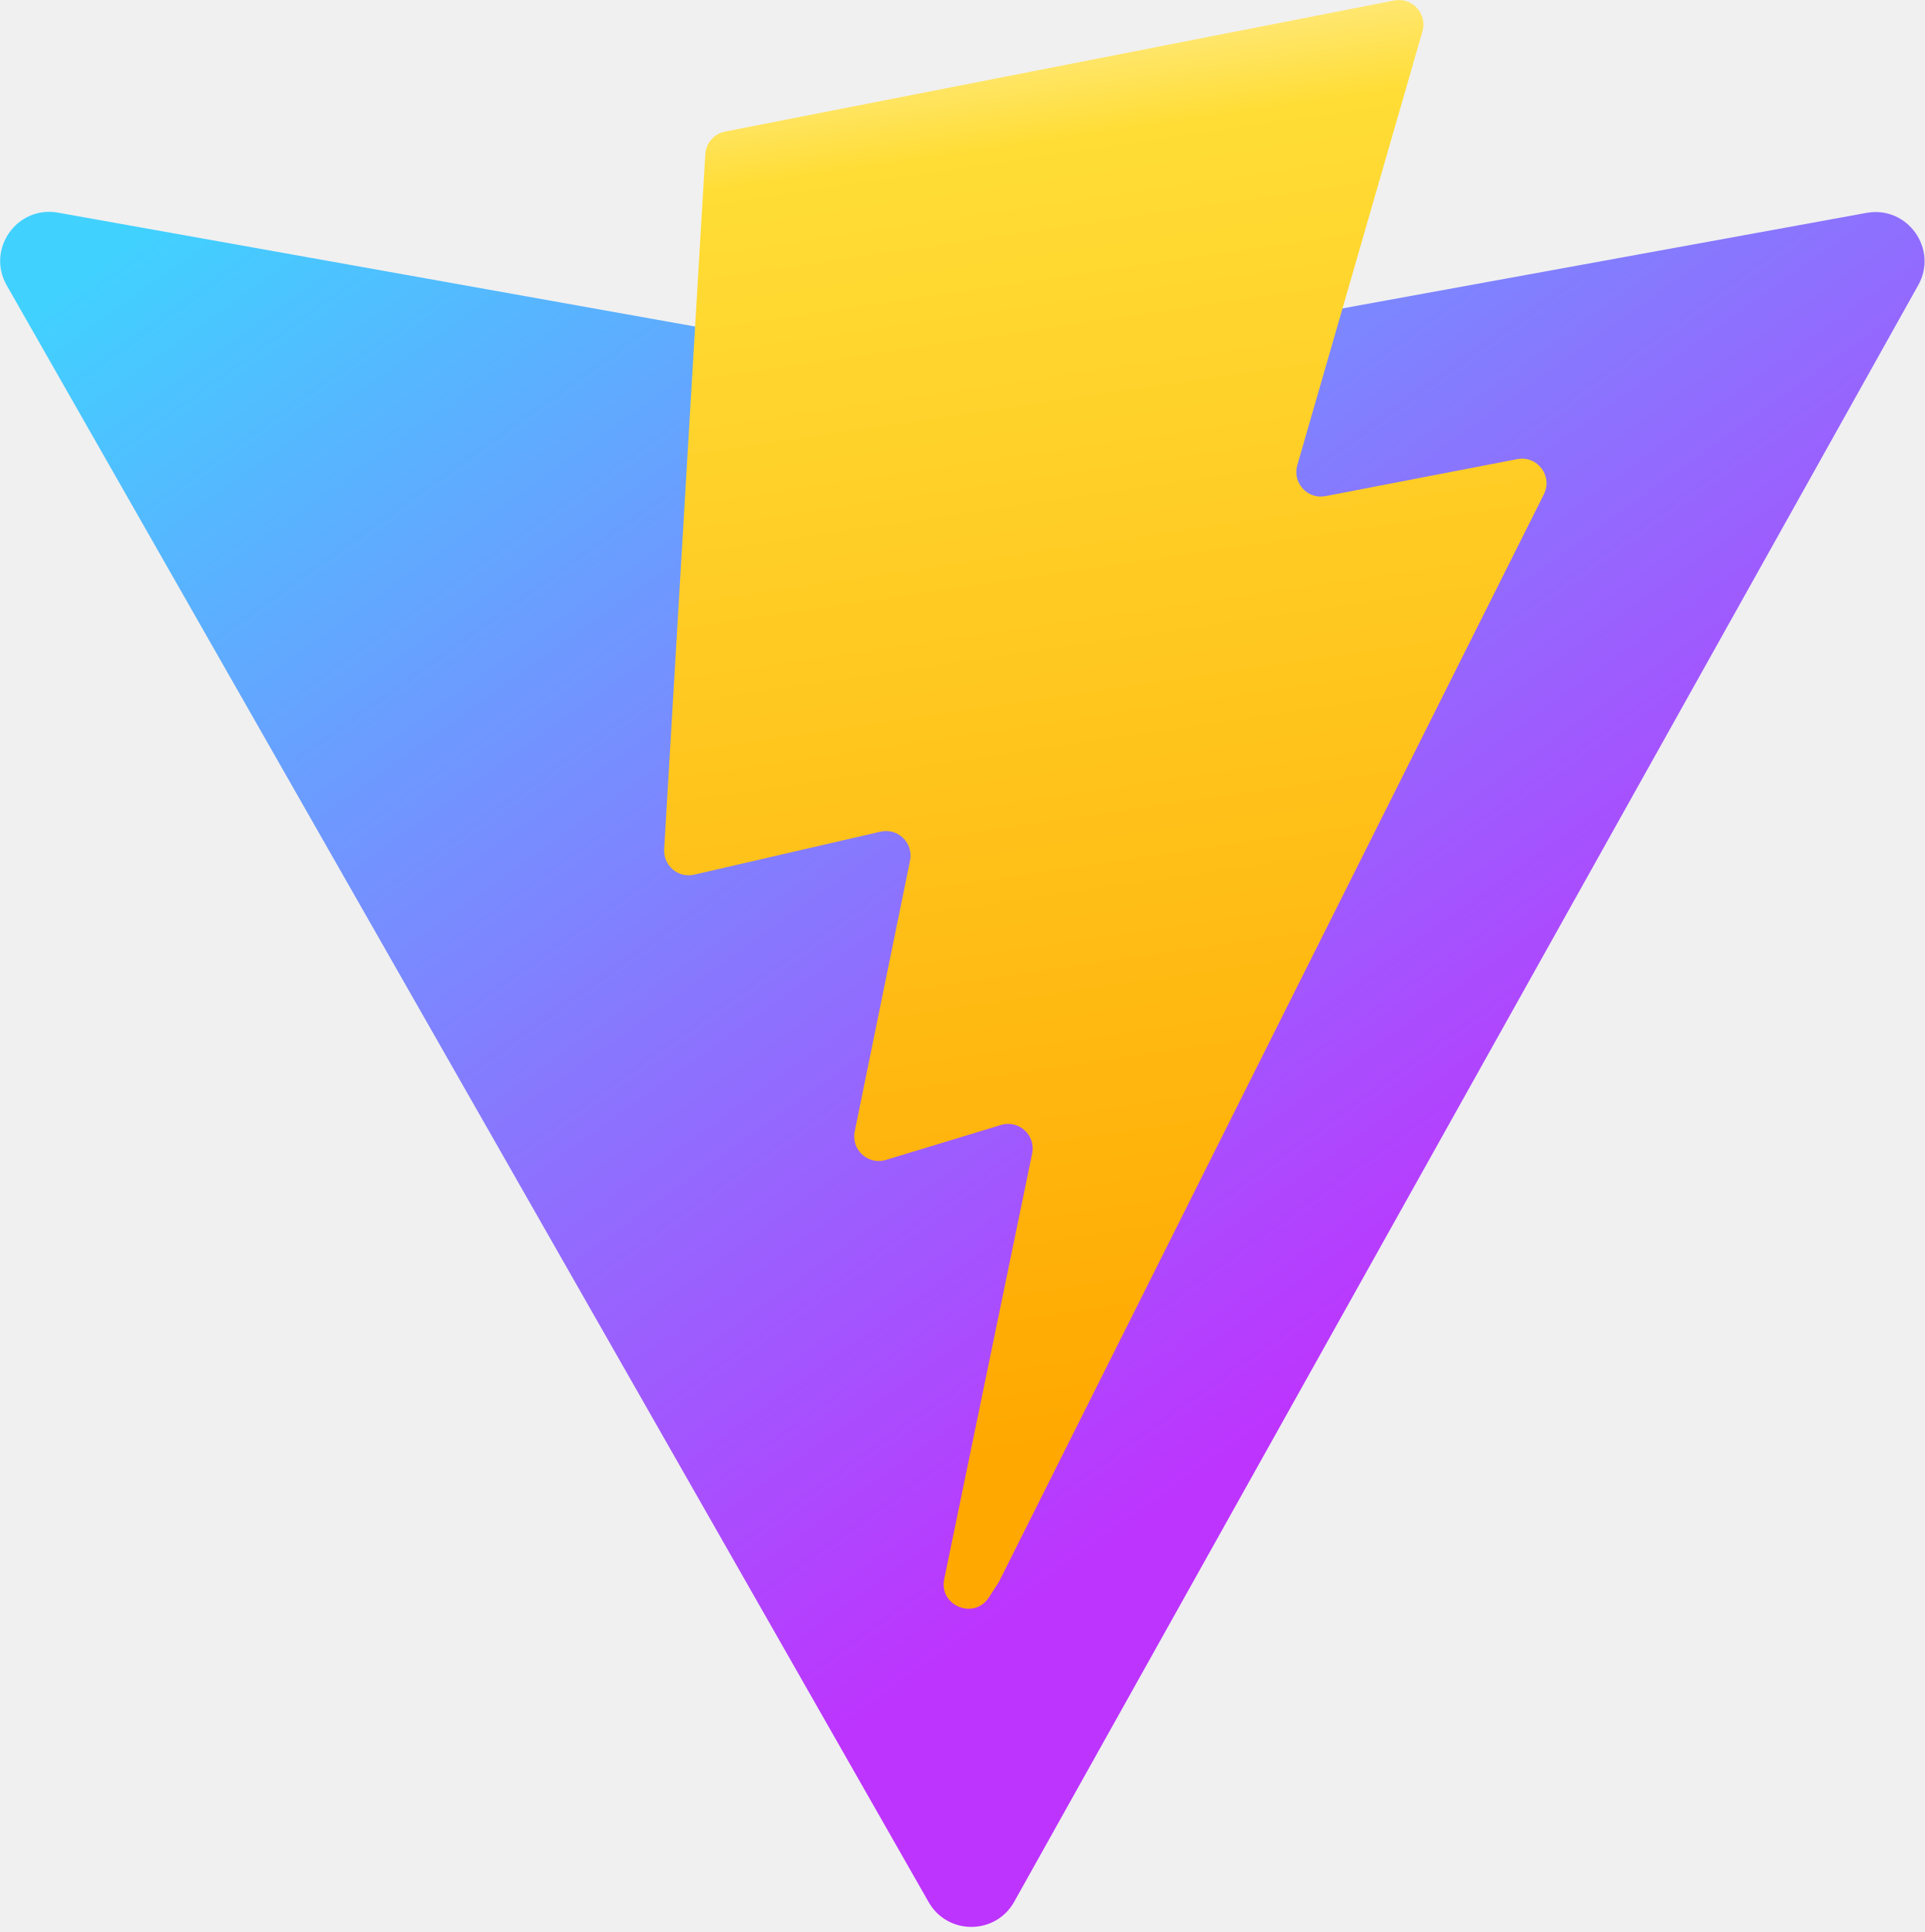
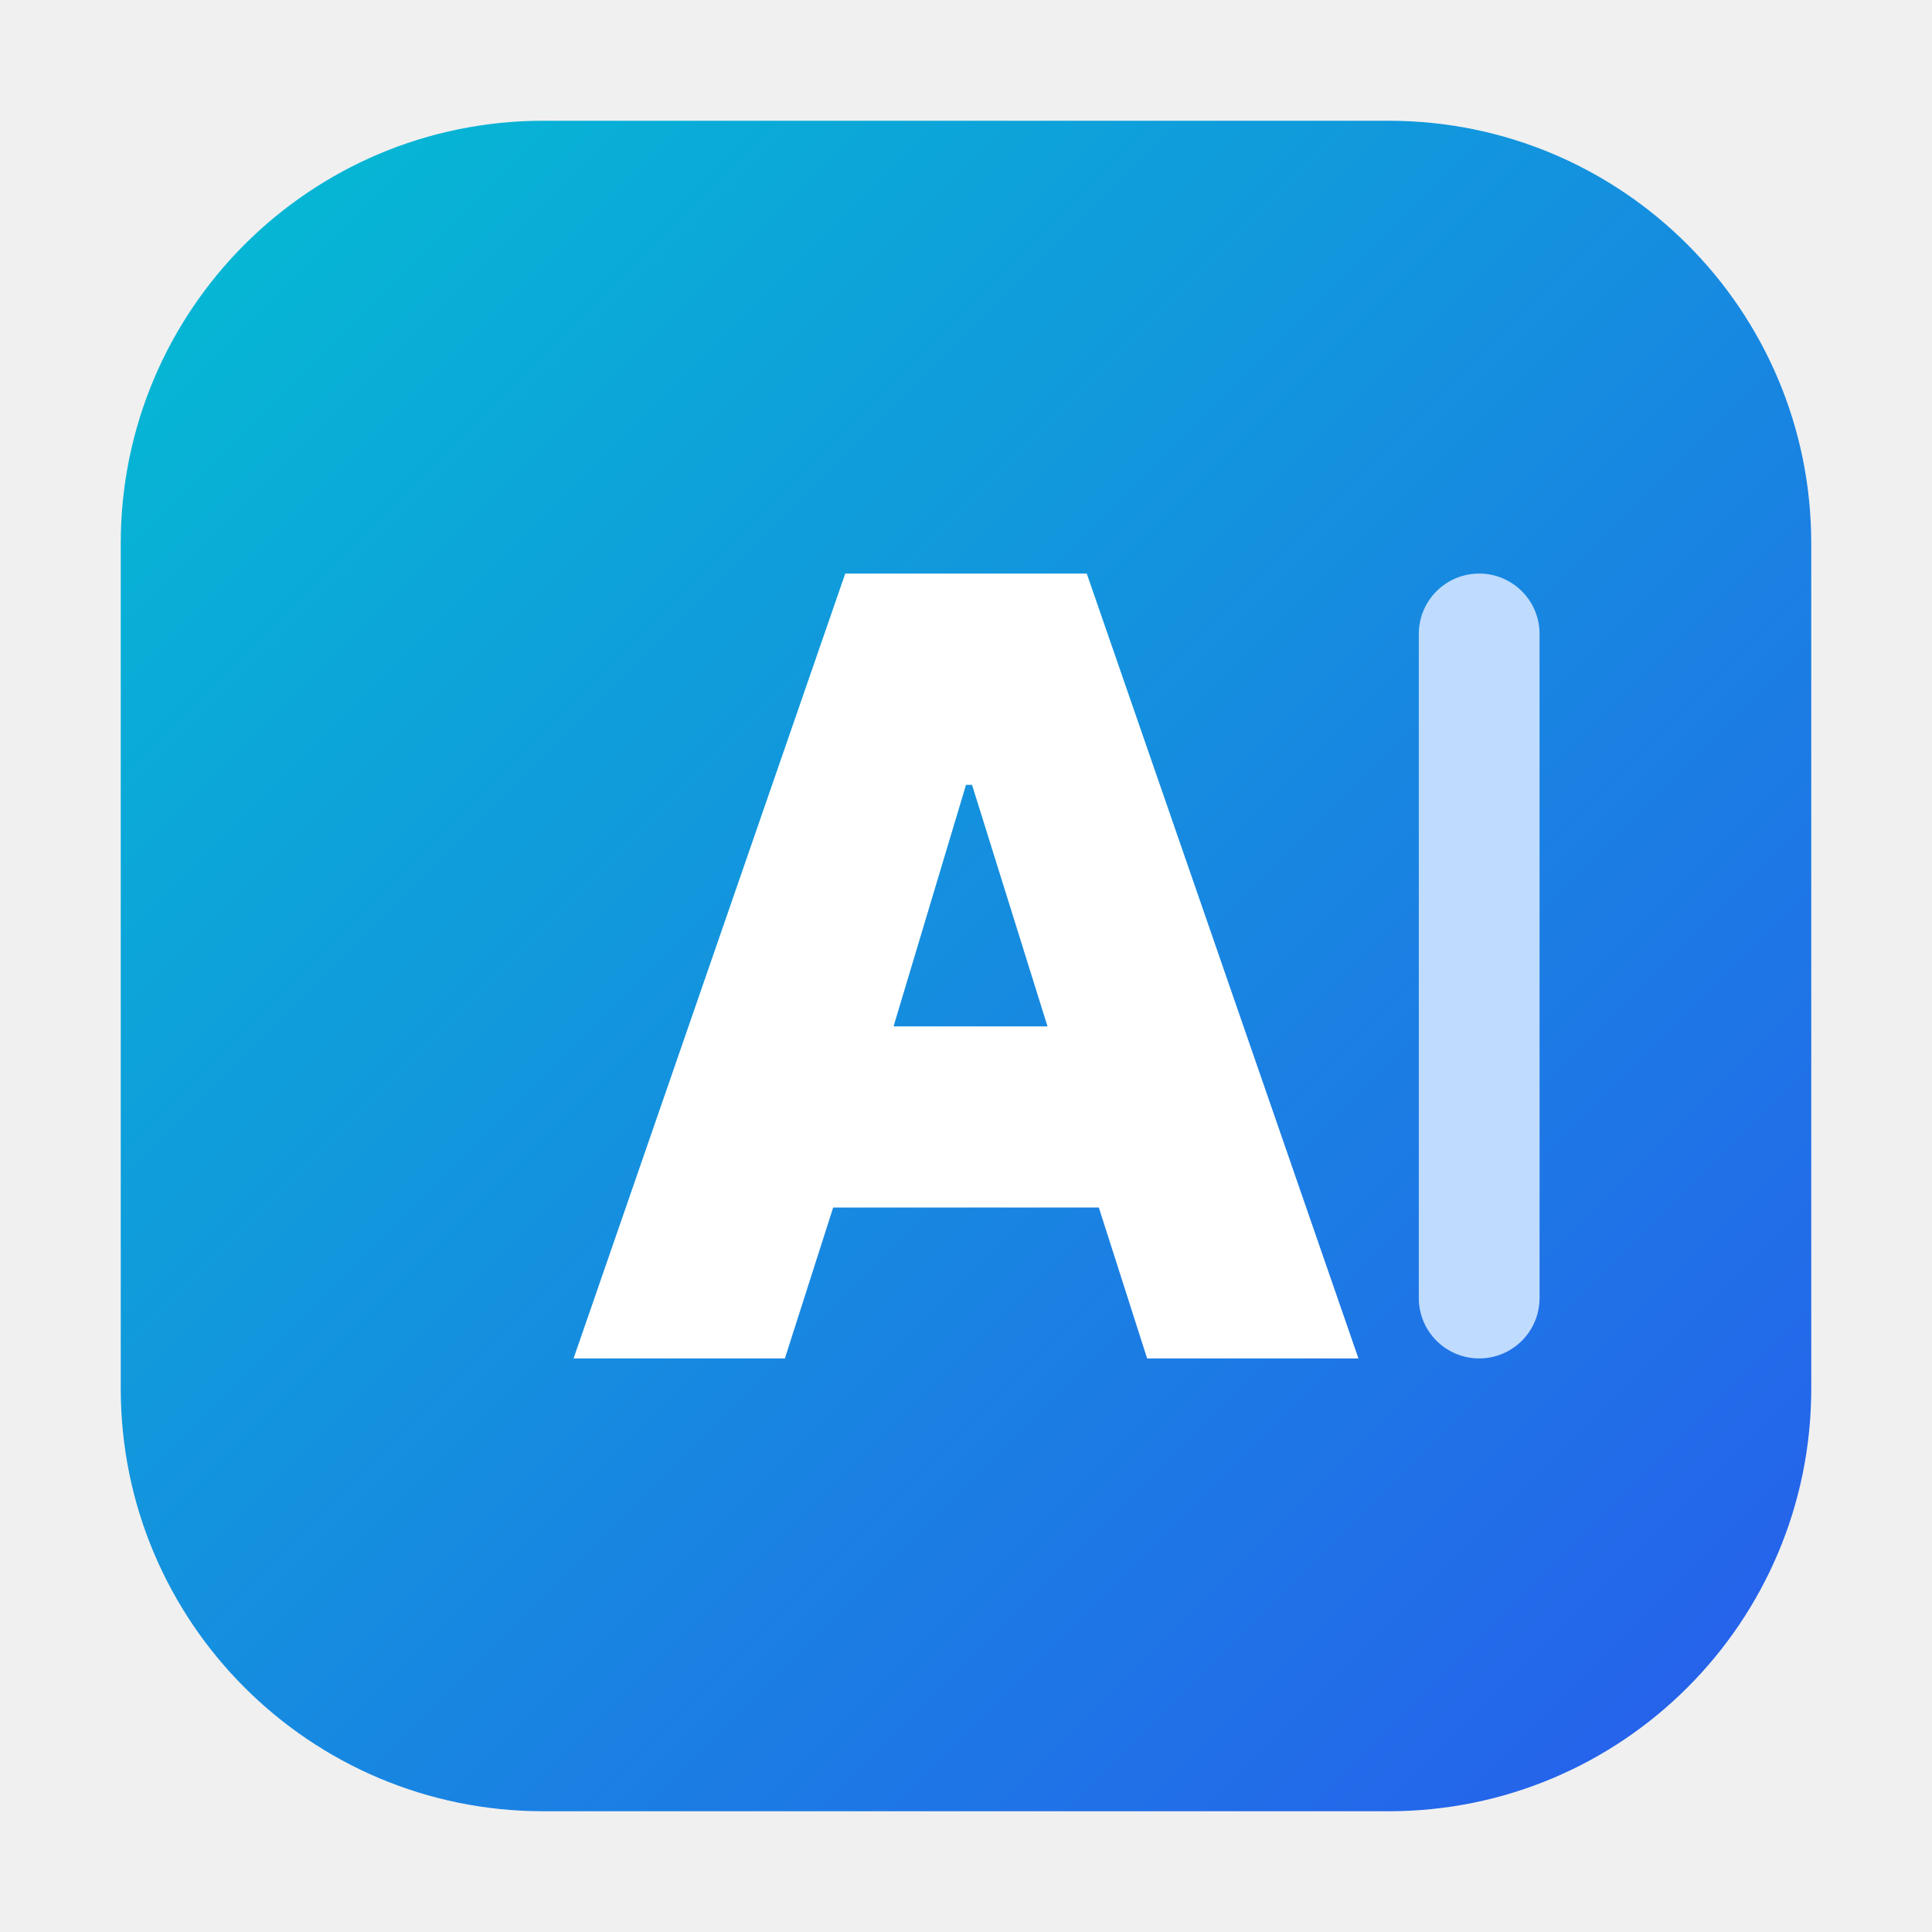
- <svg xmlns="http://www.w3.org/2000/svg" aria-hidden="true" role="img" class="iconify iconify--logos" width="31.88" height="32" preserveAspectRatio="xMidYMid meet" viewBox="0 0 256 257">
+ <svg xmlns="http://www.w3.org/2000/svg" viewBox="0 0 64 64" role="img" aria-label="AI logo">
  <defs>
-     <linearGradient id="IconifyId1813088fe1fbc01fb466" x1="-.828%" x2="57.636%" y1="7.652%" y2="78.411%">
-       <stop offset="0%" stop-color="#41D1FF" />
-       <stop offset="100%" stop-color="#BD34FE" />
-     </linearGradient>
-     <linearGradient id="IconifyId1813088fe1fbc01fb467" x1="43.376%" x2="50.316%" y1="2.242%" y2="89.03%">
-       <stop offset="0%" stop-color="#FFEA83" />
-       <stop offset="8.333%" stop-color="#FFDD35" />
-       <stop offset="100%" stop-color="#FFA800" />
+     <linearGradient id="bg" x1="8" y1="8" x2="56" y2="56" gradientUnits="userSpaceOnUse">
+       <stop offset="0" stop-color="#06b6d4" />
+       <stop offset="1" stop-color="#2563eb" />
    </linearGradient>
  </defs>
-   <path fill="url(#IconifyId1813088fe1fbc01fb466)" d="M255.153 37.938L134.897 252.976c-2.483 4.44-8.862 4.466-11.382.048L.875 37.958c-2.746-4.814 1.371-10.646 6.827-9.67l120.385 21.517a6.537 6.537 0 0 0 2.322-.004l117.867-21.483c5.438-.991 9.574 4.796 6.877 9.62Z" />
-   <path fill="url(#IconifyId1813088fe1fbc01fb467)" d="M185.432.063L96.44 17.501a3.268 3.268 0 0 0-2.634 3.014l-5.474 92.456a3.268 3.268 0 0 0 3.997 3.378l24.777-5.718c2.318-.535 4.413 1.507 3.936 3.838l-7.361 36.047c-.495 2.426 1.782 4.5 4.151 3.78l15.304-4.649c2.372-.72 4.652 1.36 4.15 3.788l-11.698 56.621c-.732 3.542 3.979 5.473 5.943 2.437l1.313-2.028l72.516-144.72c1.215-2.423-.88-5.186-3.54-4.672l-25.505 4.922c-2.396.462-4.435-1.77-3.759-4.114l16.646-57.705c.677-2.35-1.37-4.583-3.769-4.113Z" />
+   <rect x="4" y="4" width="56" height="56" rx="14" fill="url(#bg)" />
+   <path d="M19 45l9-26h8l9 26h-7l-1.6-5h-8.8L26 45h-7zm10.6-11h5.1L32.2 26h-.2L29.6 34z" fill="#fff" />
+   <rect x="47" y="19" width="4" height="26" rx="2" fill="#bfdbfe" />
</svg>
